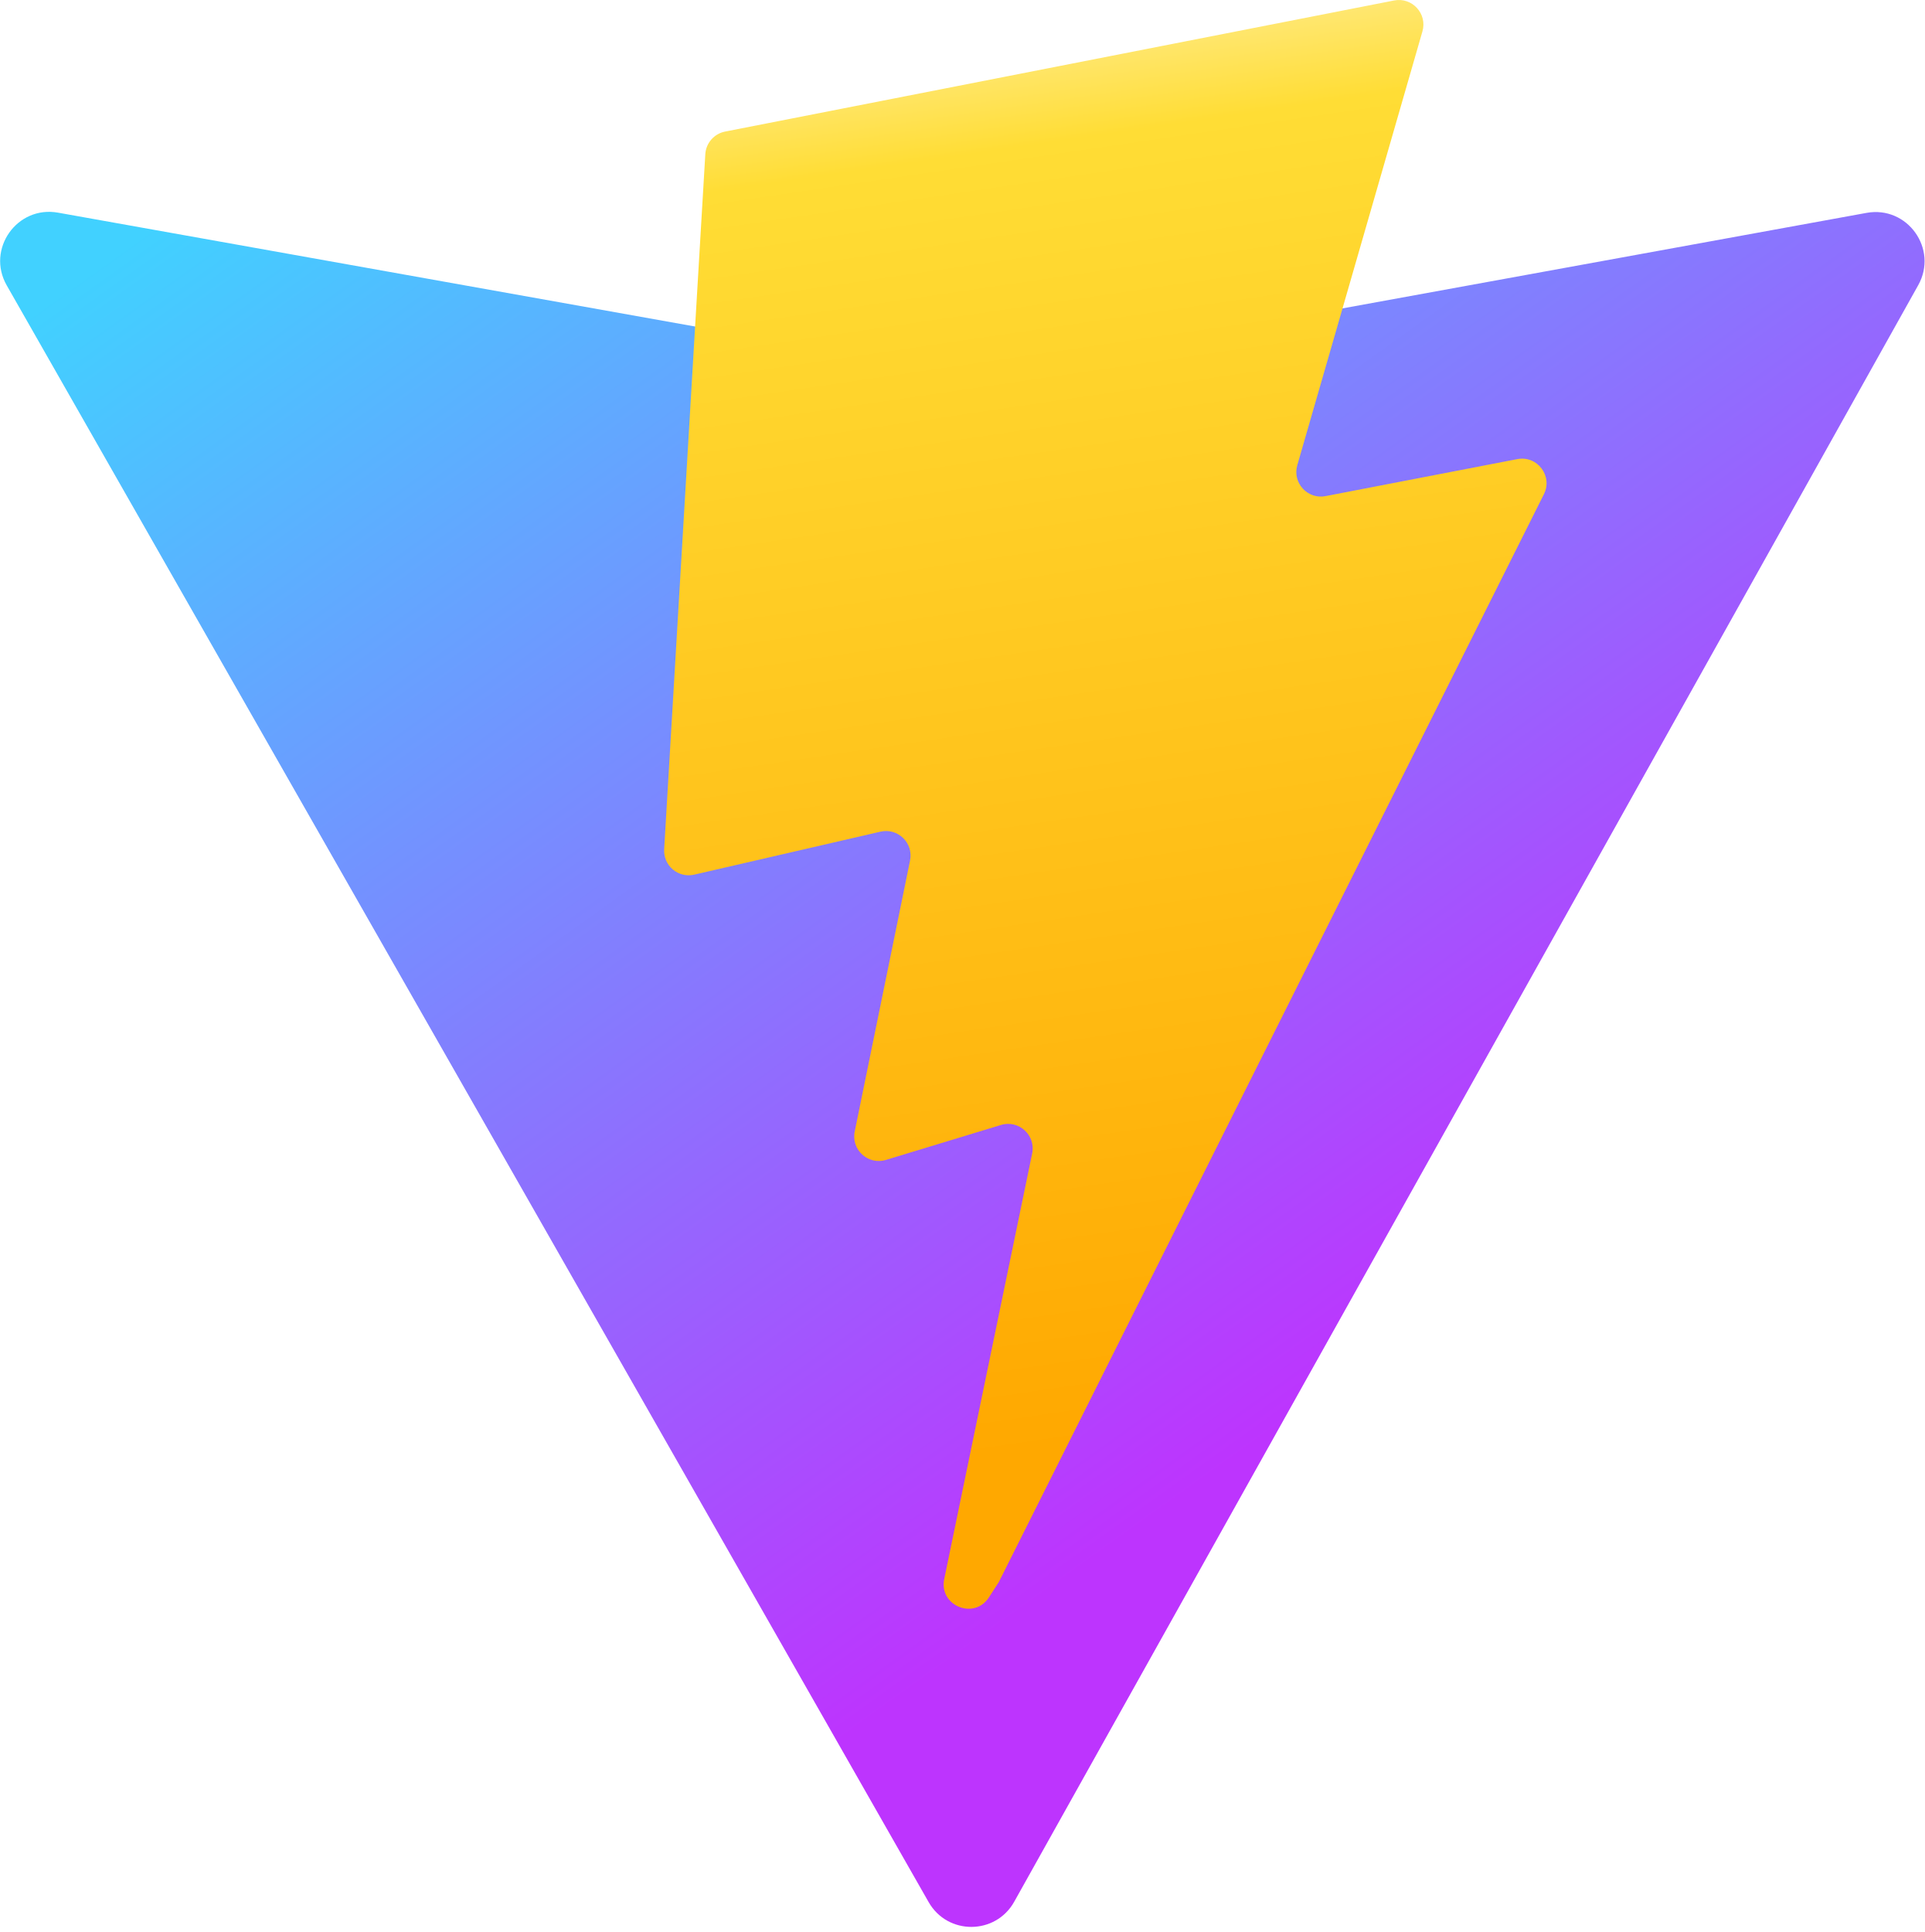
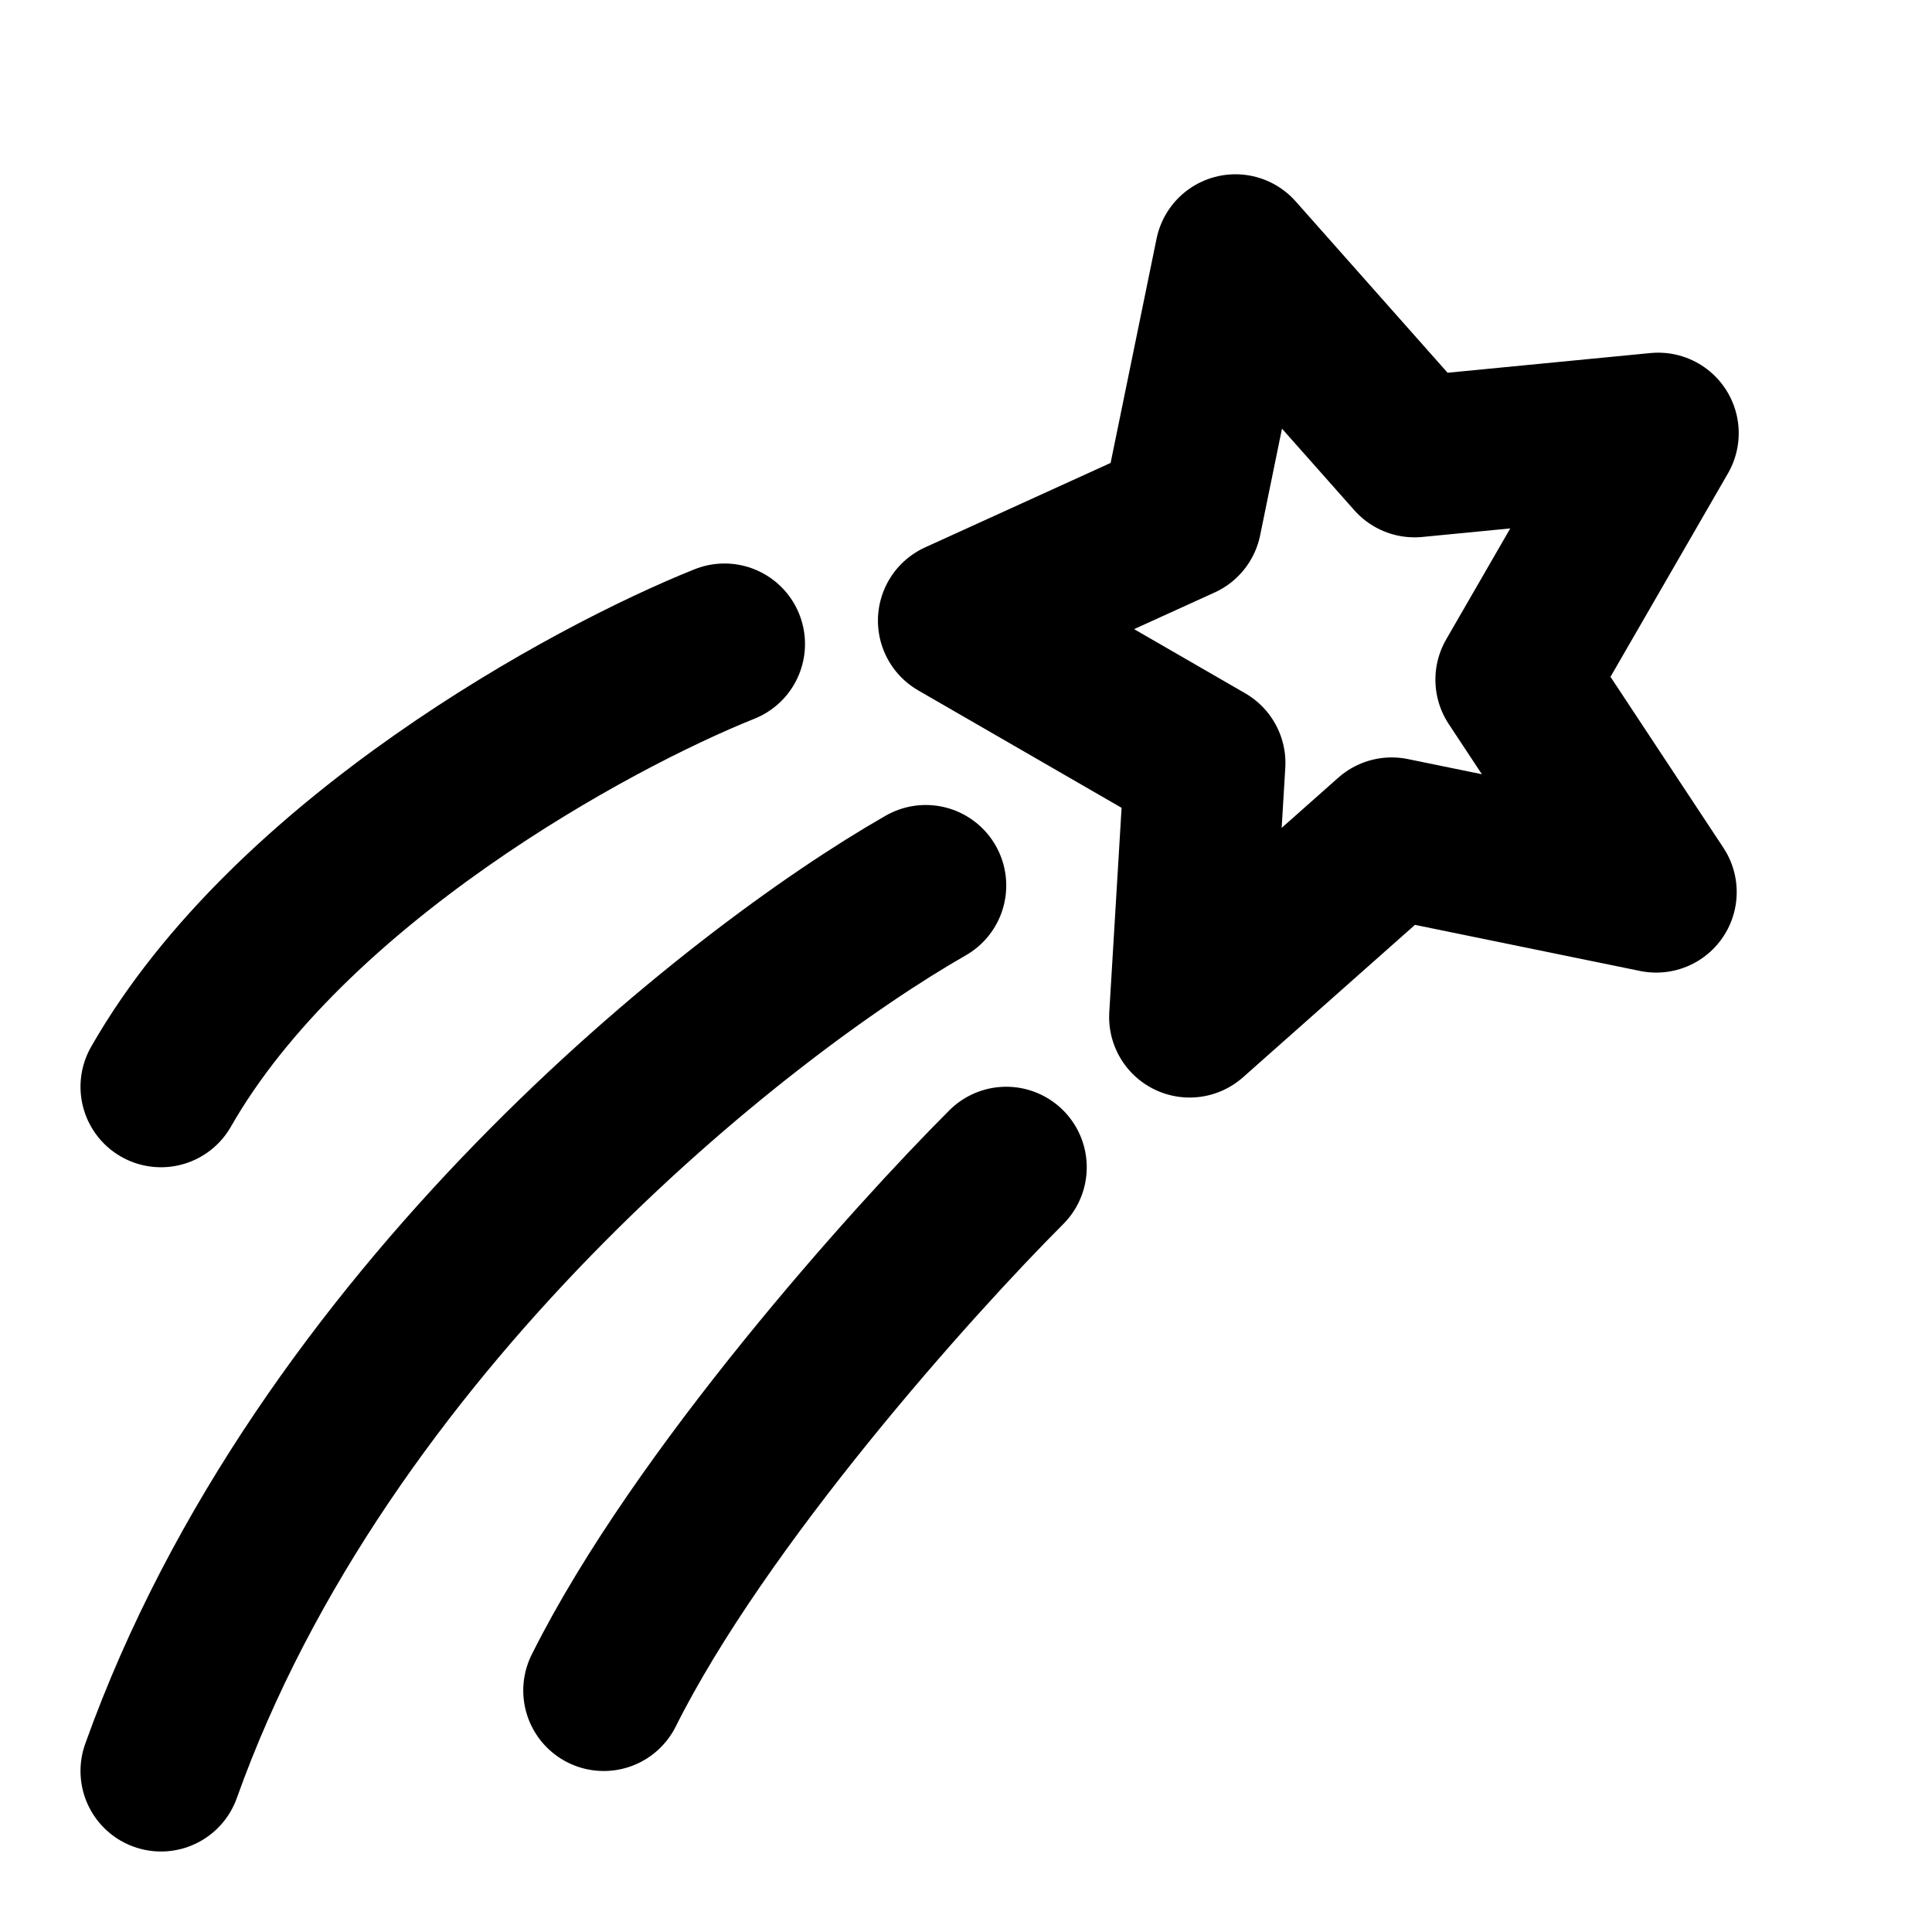
- <svg xmlns="http://www.w3.org/2000/svg" aria-hidden="true" role="img" class="iconify iconify--logos" width="31.88" height="32" preserveAspectRatio="xMidYMid meet" viewBox="0 0 256 257">
-   <defs>
-     <linearGradient id="IconifyId1813088fe1fbc01fb466" x1="-.828%" x2="57.636%" y1="7.652%" y2="78.411%">
-       <stop offset="0%" stop-color="#41D1FF" />
-       <stop offset="100%" stop-color="#BD34FE" />
-     </linearGradient>
-     <linearGradient id="IconifyId1813088fe1fbc01fb467" x1="43.376%" x2="50.316%" y1="2.242%" y2="89.03%">
-       <stop offset="0%" stop-color="#FFEA83" />
-       <stop offset="8.333%" stop-color="#FFDD35" />
-       <stop offset="100%" stop-color="#FFA800" />
-     </linearGradient>
-   </defs>
-   <path fill="url(#IconifyId1813088fe1fbc01fb466)" d="M255.153 37.938L134.897 252.976c-2.483 4.44-8.862 4.466-11.382.048L.875 37.958c-2.746-4.814 1.371-10.646 6.827-9.67l120.385 21.517a6.537 6.537 0 0 0 2.322-.004l117.867-21.483c5.438-.991 9.574 4.796 6.877 9.62Z" />
-   <path fill="url(#IconifyId1813088fe1fbc01fb467)" d="M185.432.063L96.44 17.501a3.268 3.268 0 0 0-2.634 3.014l-5.474 92.456a3.268 3.268 0 0 0 3.997 3.378l24.777-5.718c2.318-.535 4.413 1.507 3.936 3.838l-7.361 36.047c-.495 2.426 1.782 4.5 4.151 3.78l15.304-4.649c2.372-.72 4.652 1.36 4.15 3.788l-11.698 56.621c-.732 3.542 3.979 5.473 5.943 2.437l1.313-2.028l72.516-144.72c1.215-2.423-.88-5.186-3.54-4.672l-25.505 4.922c-2.396.462-4.435-1.77-3.759-4.114l16.646-57.705c.677-2.35-1.37-4.583-3.769-4.113Z" />
+ <svg xmlns="http://www.w3.org/2000/svg" width="800px" height="800px" viewBox="0 0 24 24" fill="none">
+   <path stroke="#000000" stroke-linecap="round" stroke-linejoin="round" stroke-width="2" d="M9 8c-1.667.667-5.4 2.7-7 5.5m9.5-2.5C9.167 12.333 4 16.4 2 22m10.5-7.5c-1.167 1.167-3.8 4.1-5 6.5m7.174-14.55.673-3.285 2.225 2.51 3.027-.294-1.768 3.062 1.743 2.639-3.286-.673-2.51 2.225.19-3.156-3.062-1.768 2.768-1.26z" />
</svg>
